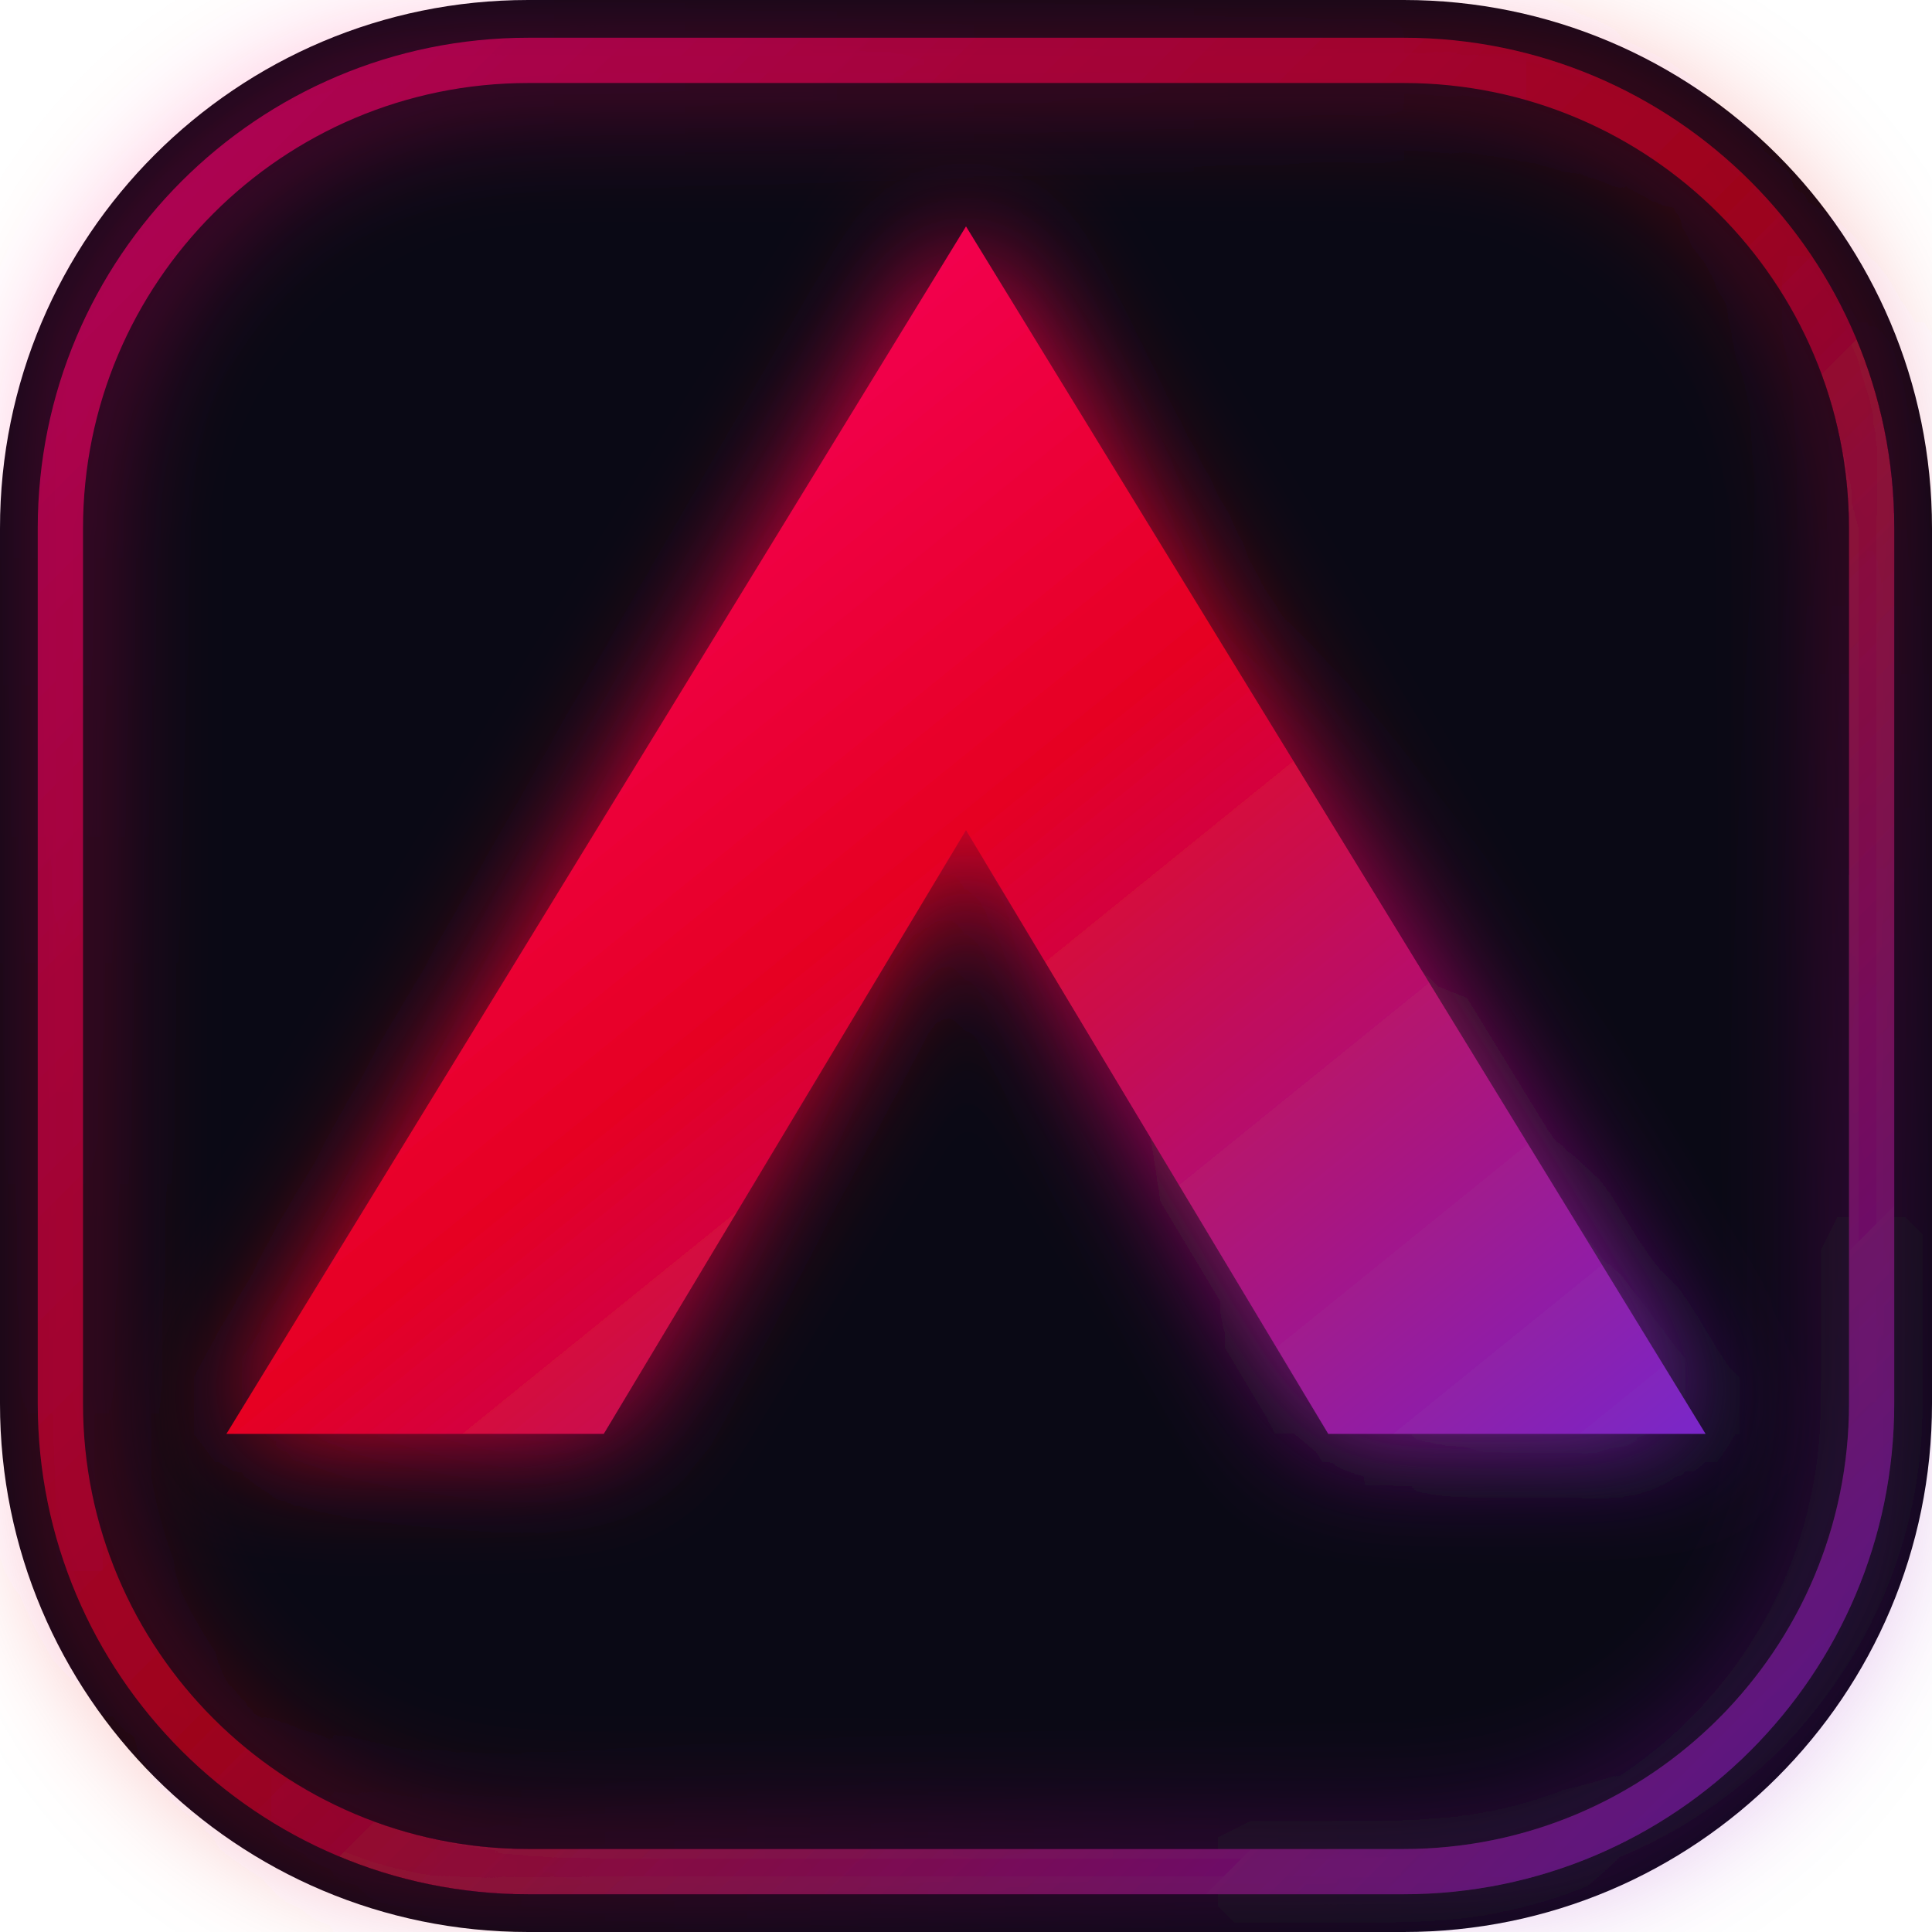
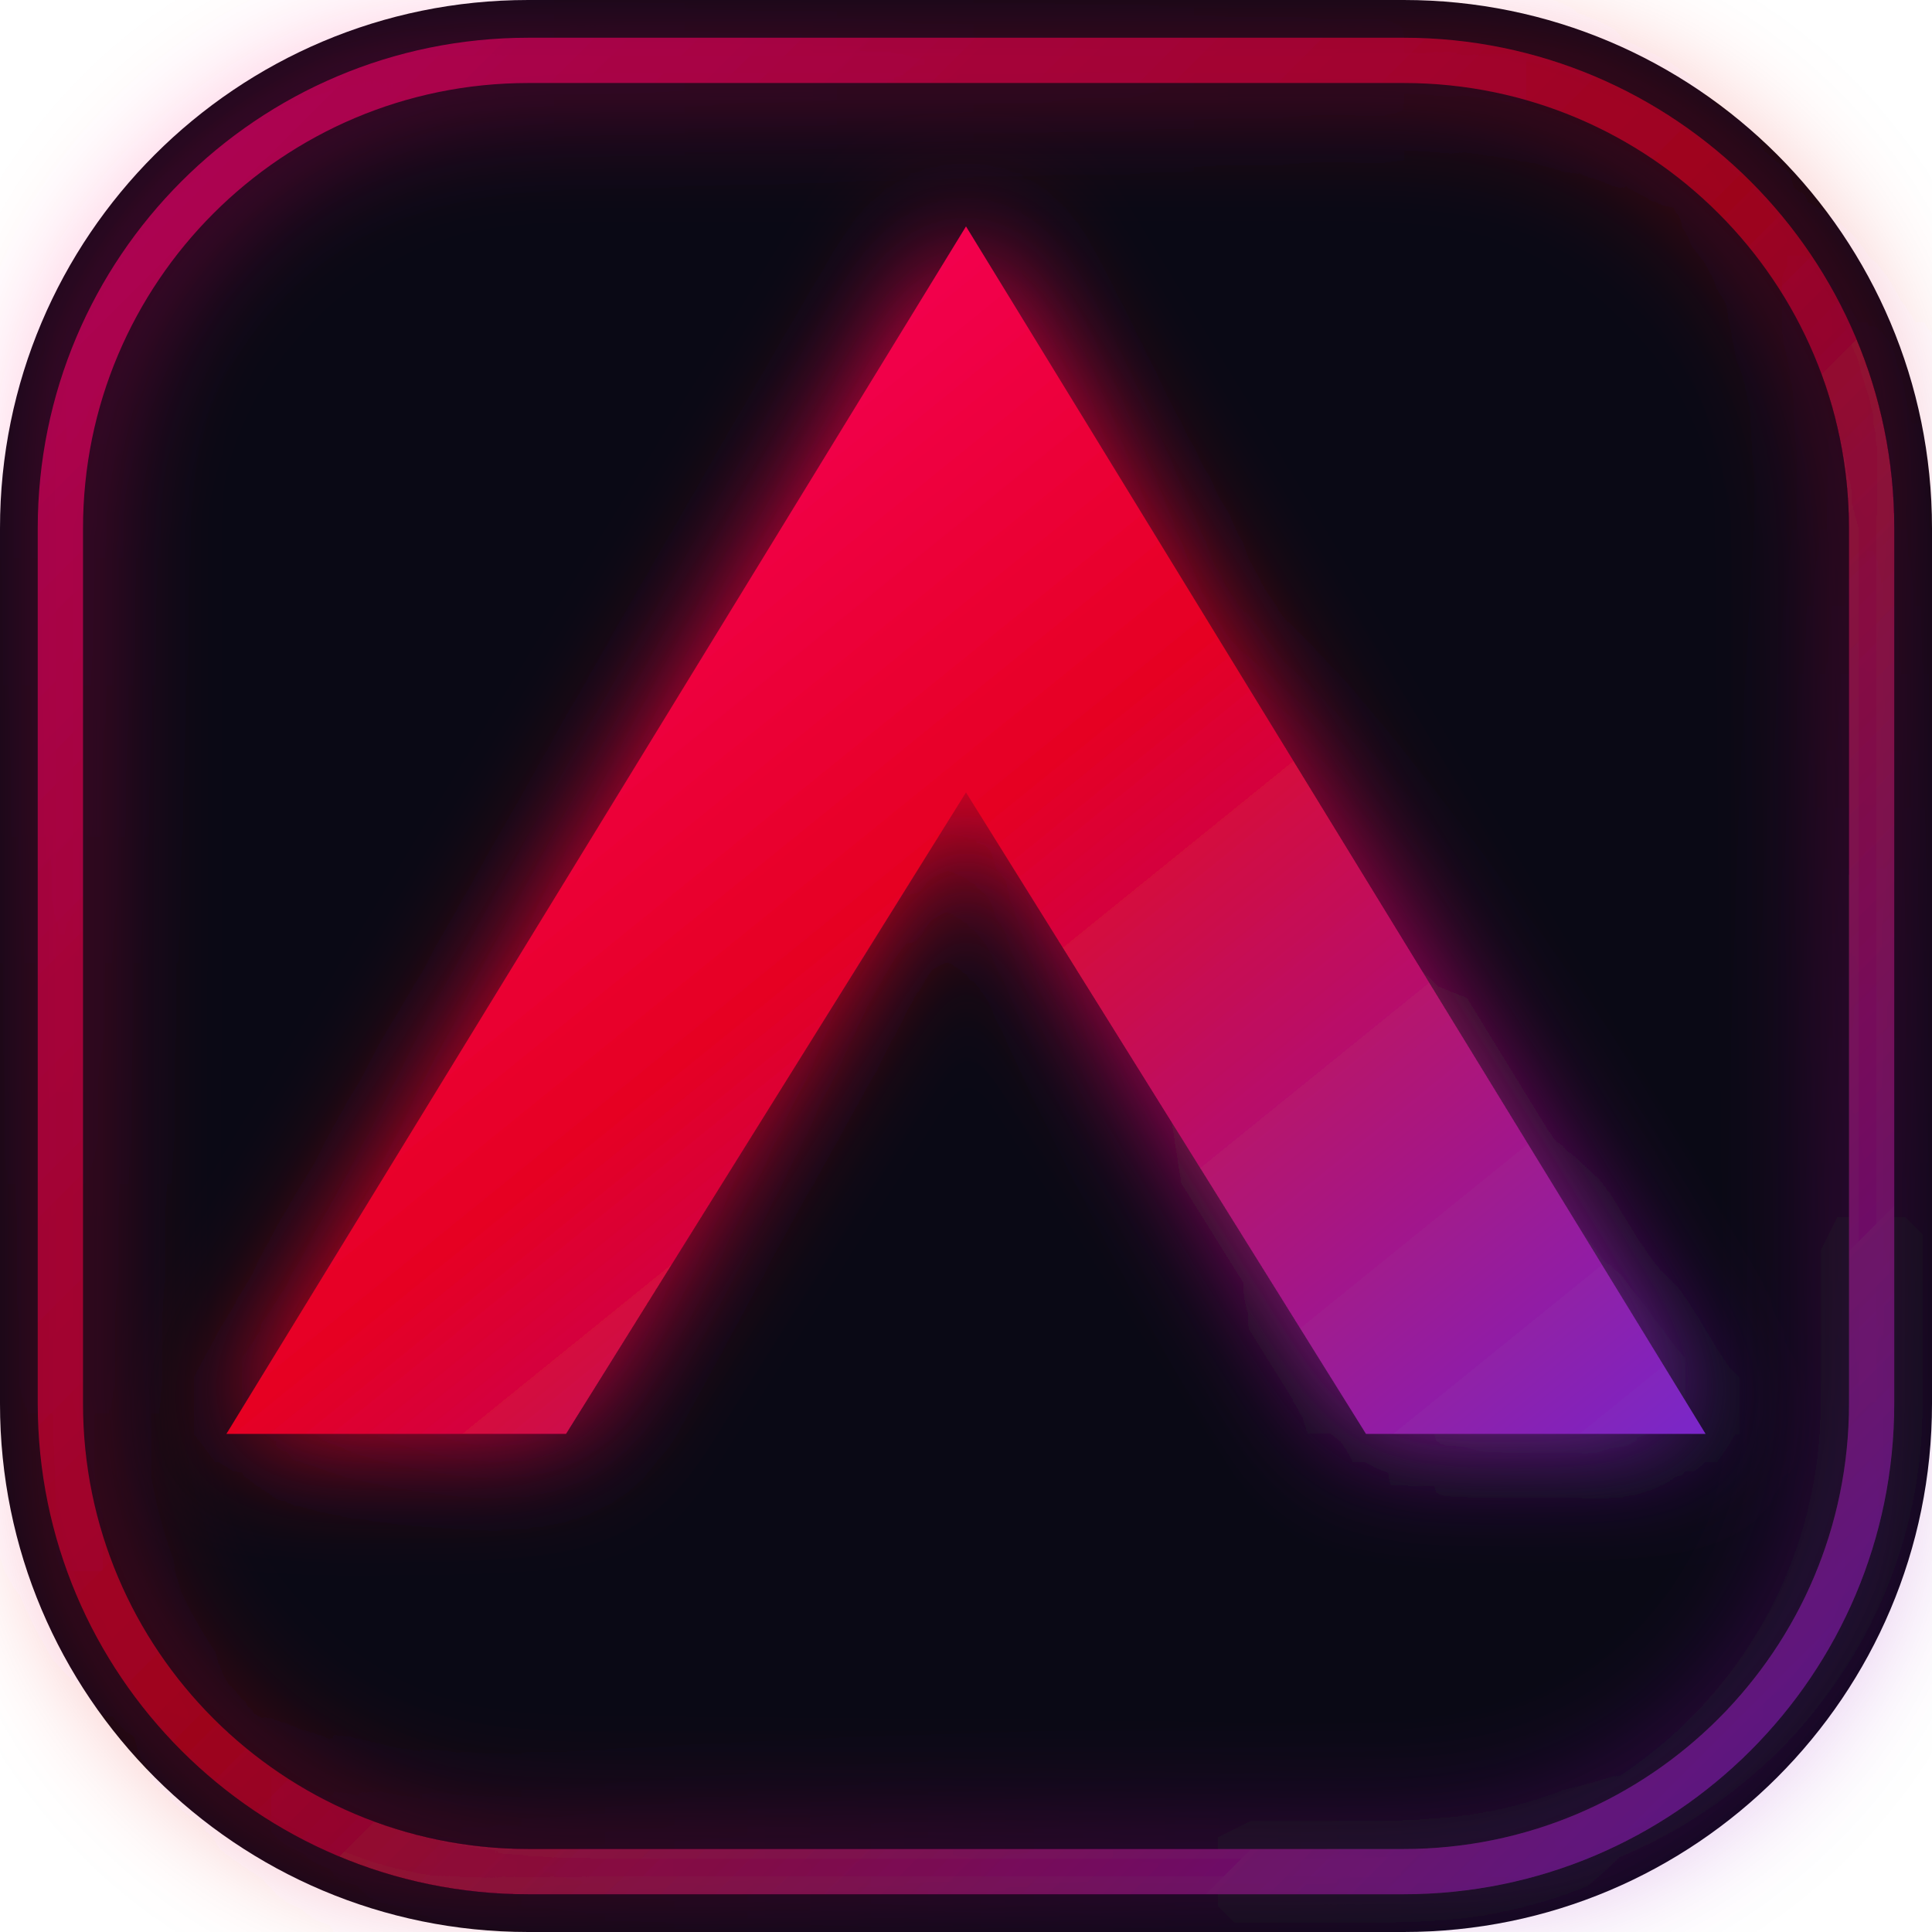
<svg xmlns="http://www.w3.org/2000/svg" width="512" height="512" viewBox="0 0 512 512" fill="none">
  <defs>
    <linearGradient id="apexBg" x1="0%" y1="0%" x2="100%" y2="100%">
      <stop offset="0%" stop-color="#FF007A" />
      <stop offset="50%" stop-color="#E60023" />
      <stop offset="100%" stop-color="#7928CA" />
    </linearGradient>
    <filter id="neonGlow" x="-20%" y="-20%" width="140%" height="140%">
      <feGaussianBlur stdDeviation="16" result="blur" />
      <feComposite in="SourceGraphic" in2="blur" operator="over" />
    </filter>
  </defs>
  <rect width="512" height="512" rx="140" fill="#0A0915" />
  <rect x="16" y="16" width="480" height="480" rx="124" stroke="url(#apexBg)" stroke-width="12" stroke-opacity="0.6" fill="none" filter="url(#neonGlow)" />
  <g filter="url(#neonGlow)">
-     <path d="M256 60 L60 380 H160 L256 220 L352 380 H452 Z" fill="url(#apexBg)" />
+     <path d="M256 60 L60 380 H150 L256 210 L362 380 H452 Z" fill="url(#apexBg)" />
  </g>
</svg>
